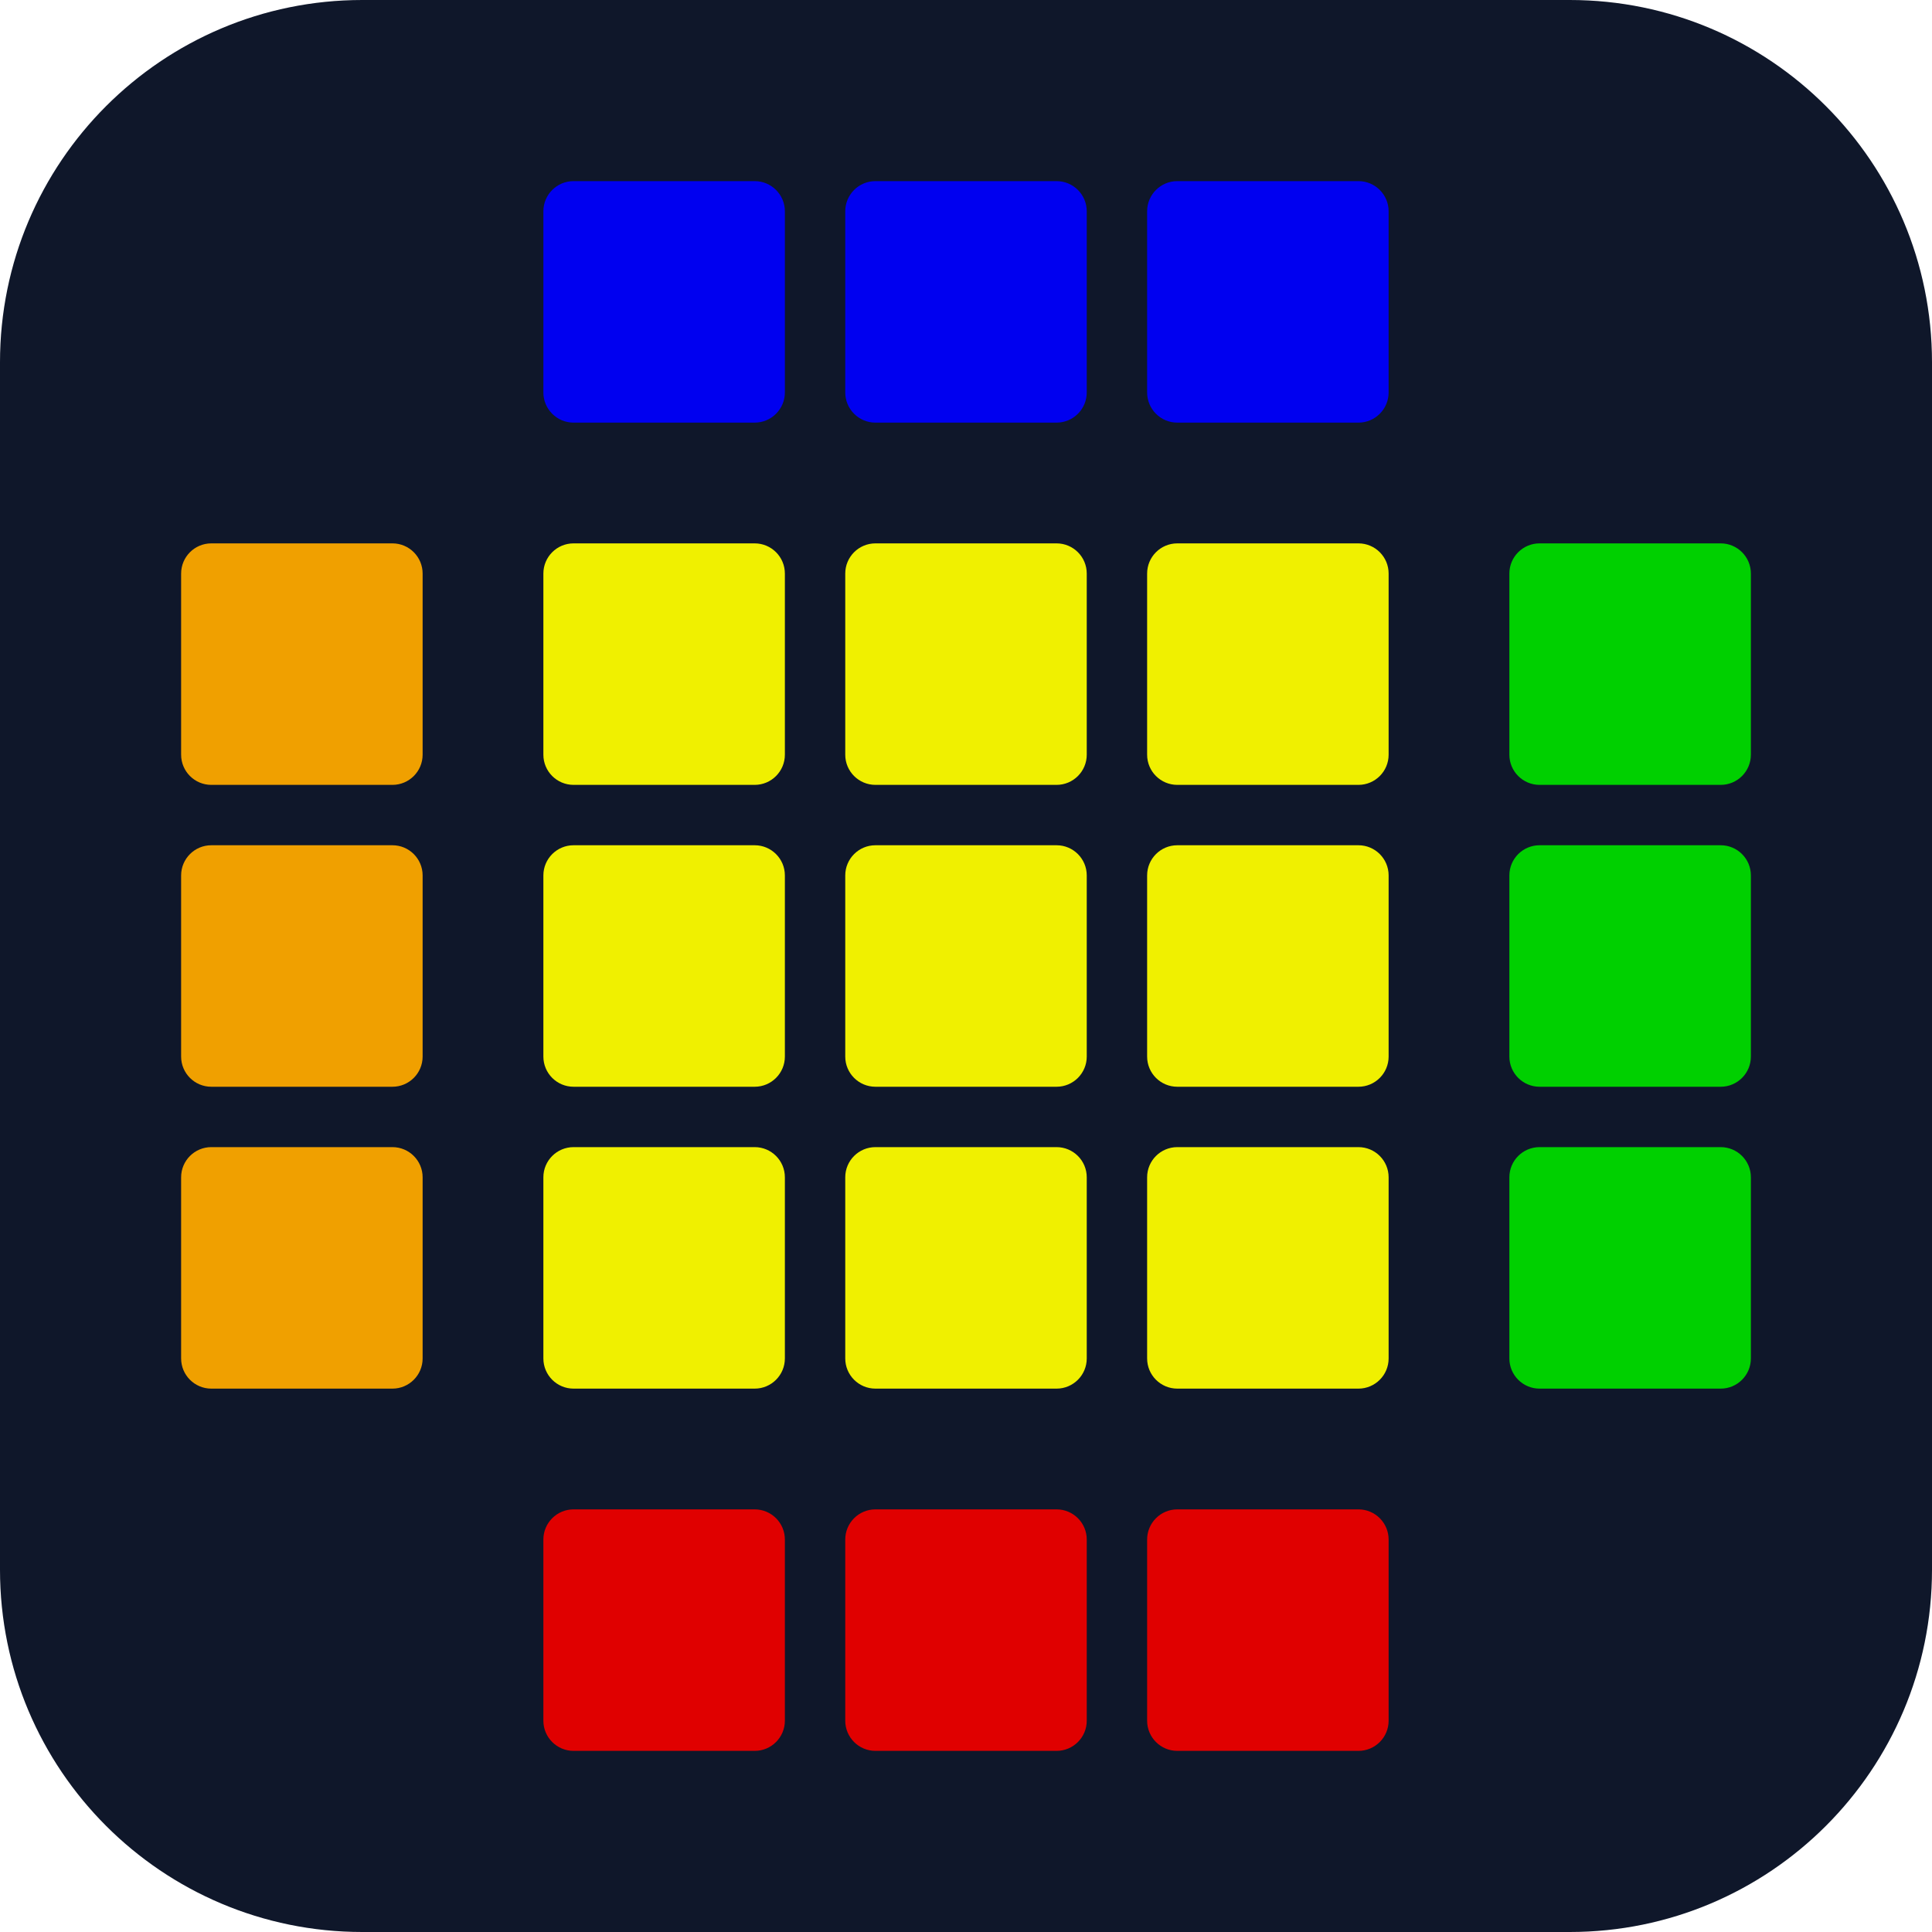
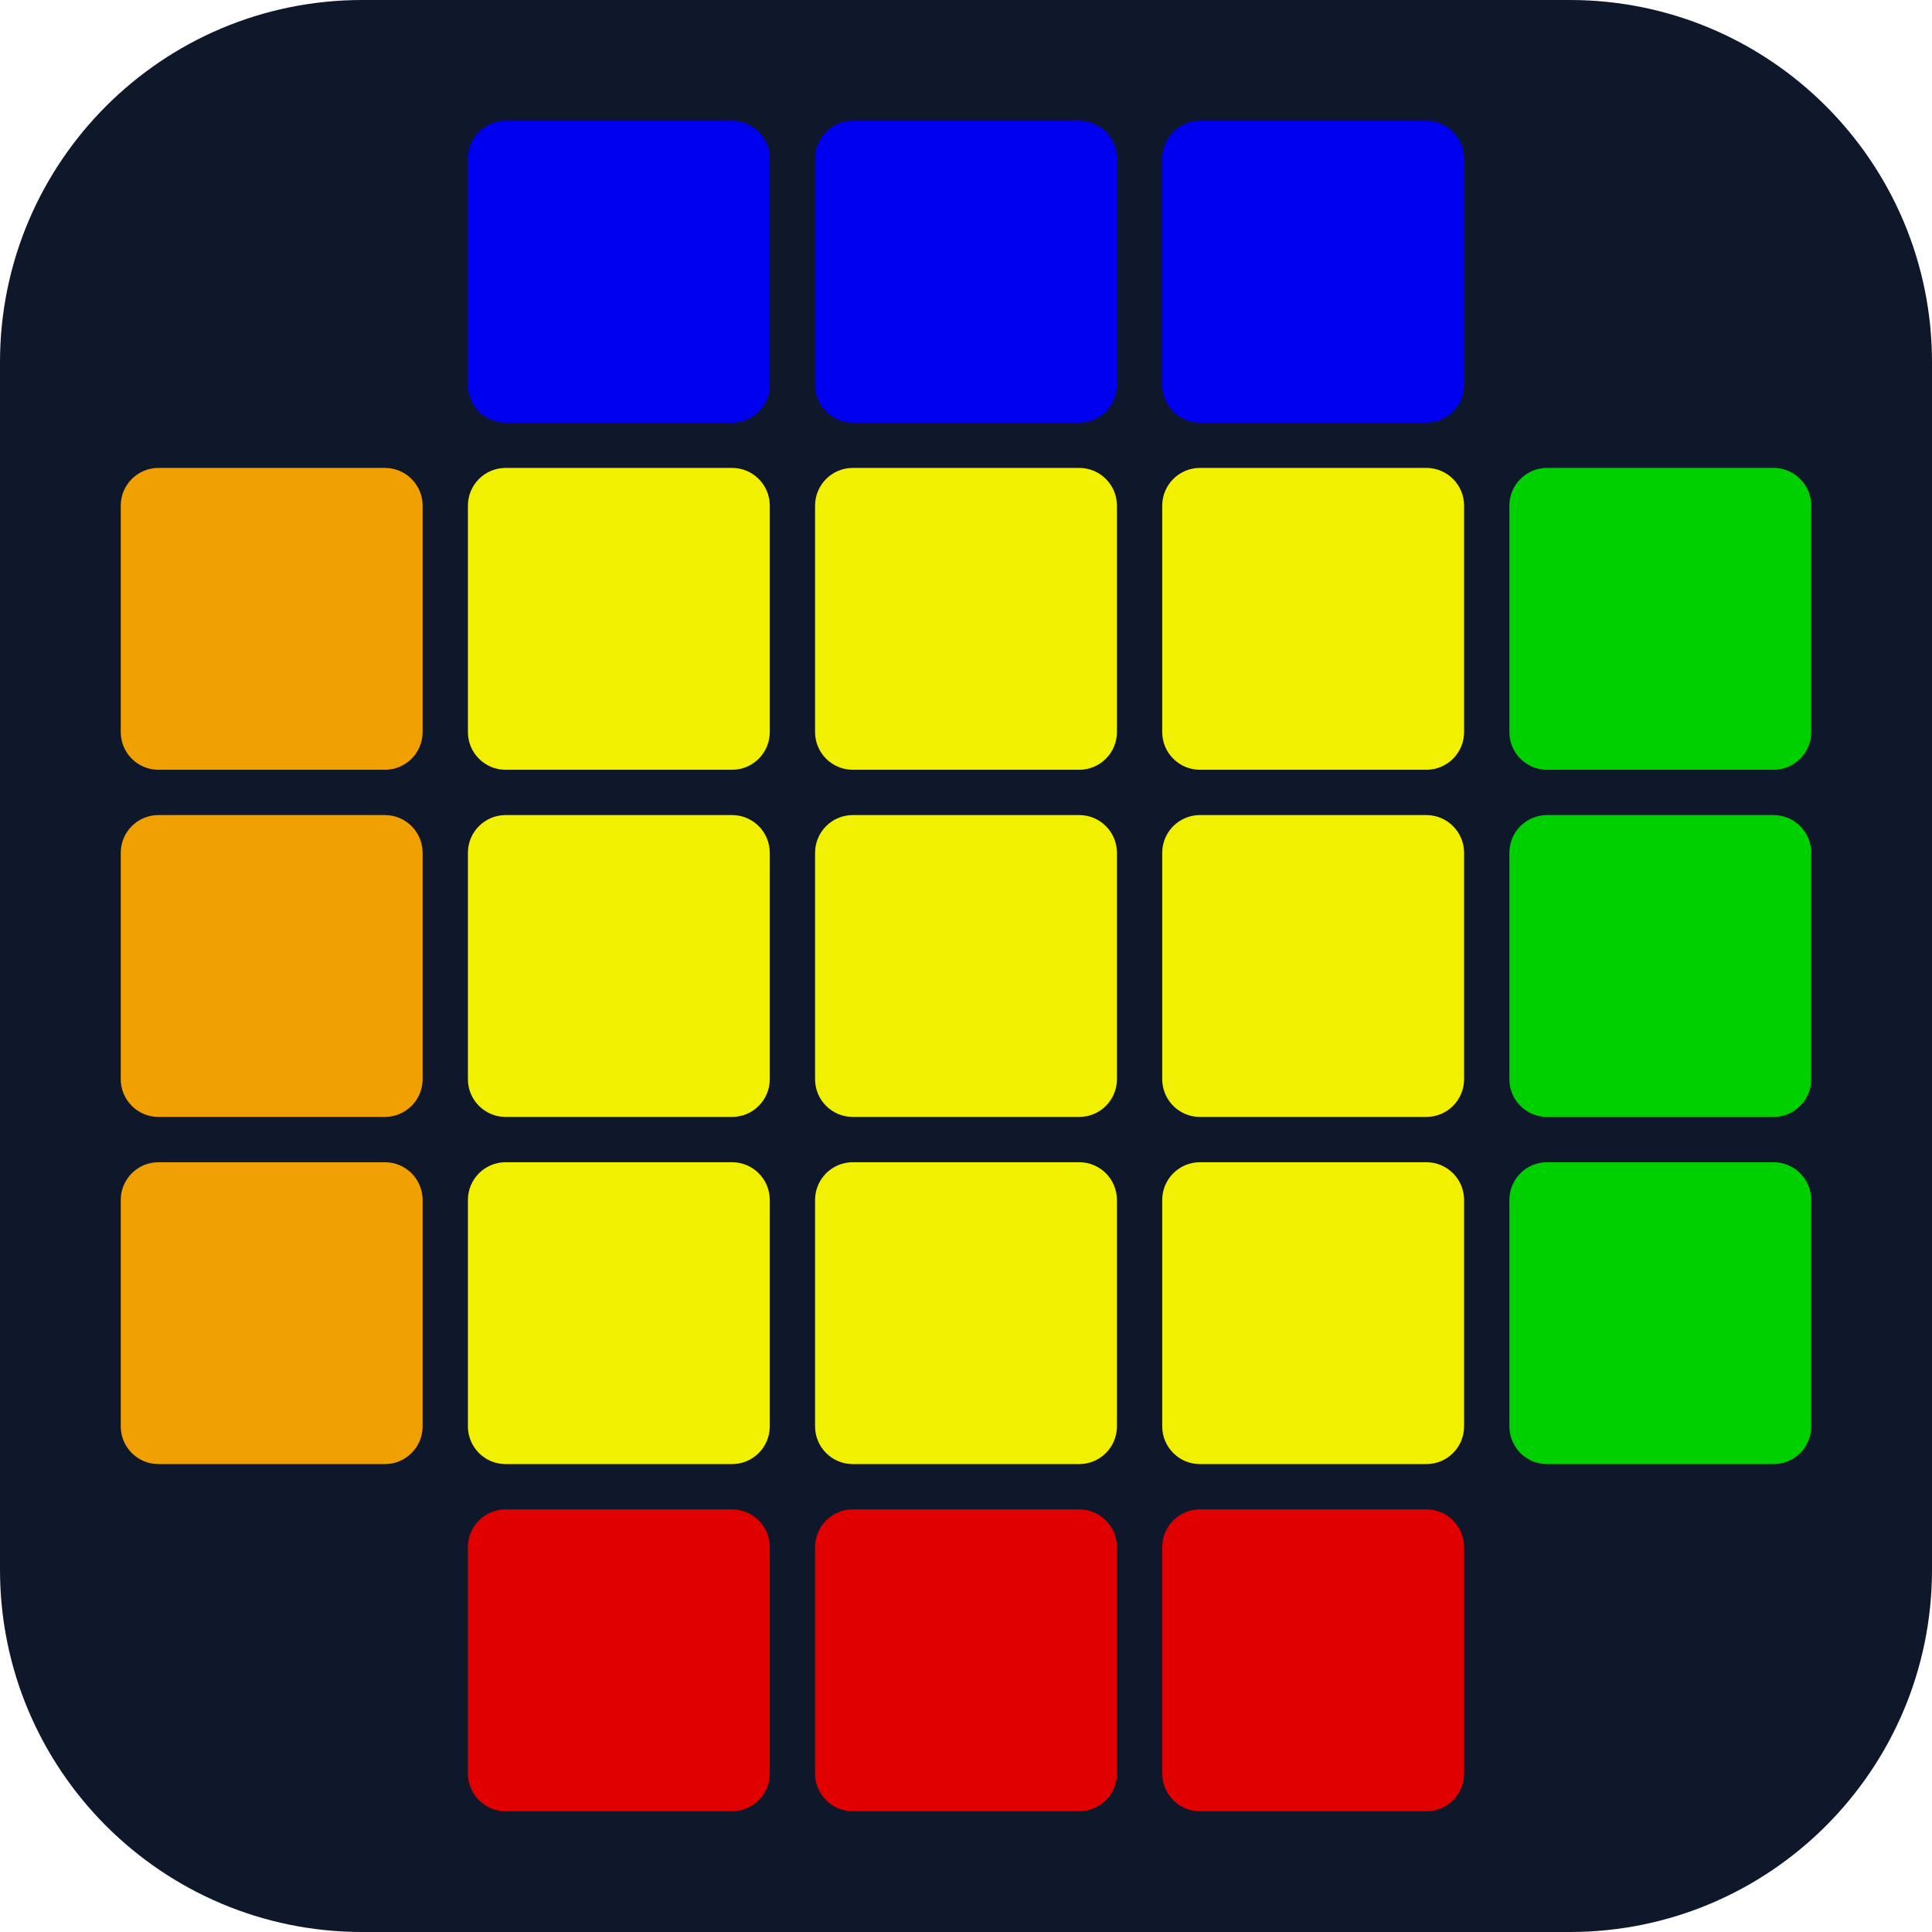
<svg xmlns="http://www.w3.org/2000/svg" viewBox="0 0 512 512">
  <rect width="512" height="512" rx="96" fill="#0f172a" />
-   <rect x="144" y="48" width="64" height="64" rx="8" fill="#0000f0" />
-   <rect x="224" y="48" width="64" height="64" rx="8" fill="#0000f0" />
-   <rect x="304" y="48" width="64" height="64" rx="8" fill="#0000f0" />
-   <rect x="400" y="144" width="64" height="64" rx="8" fill="#00d000" />
-   <rect x="400" y="224" width="64" height="64" rx="8" fill="#00d000" />
-   <rect x="400" y="304" width="64" height="64" rx="8" fill="#00d000" />
-   <rect x="144" y="400" width="64" height="64" rx="8" fill="#e00000" />
-   <rect x="224" y="400" width="64" height="64" rx="8" fill="#e00000" />
-   <rect x="304" y="400" width="64" height="64" rx="8" fill="#e00000" />
-   <rect x="48" y="144" width="64" height="64" rx="8" fill="#f0a000" />
-   <rect x="48" y="224" width="64" height="64" rx="8" fill="#f0a000" />
-   <rect x="48" y="304" width="64" height="64" rx="8" fill="#f0a000" />
-   <rect x="144" y="144" width="64" height="64" rx="8" fill="#f0f000" />
-   <rect x="224" y="144" width="64" height="64" rx="8" fill="#f0f000" />
-   <rect x="304" y="144" width="64" height="64" rx="8" fill="#f0f000" />
-   <rect x="144" y="224" width="64" height="64" rx="8" fill="#f0f000" />
-   <rect x="224" y="224" width="64" height="64" rx="8" fill="#f0f000" />
-   <rect x="304" y="224" width="64" height="64" rx="8" fill="#f0f000" />
-   <rect x="144" y="304" width="64" height="64" rx="8" fill="#f0f000" />
-   <rect x="224" y="304" width="64" height="64" rx="8" fill="#f0f000" />
-   <rect x="304" y="304" width="64" height="64" rx="8" fill="#f0f000" />
+   <g>
+     <rect x="124" y="32" width="80" height="80" rx="10" fill="#0000f0" />
+     <rect x="216" y="32" width="80" height="80" rx="10" fill="#0000f0" />
+     <rect x="308" y="32" width="80" height="80" rx="10" fill="#0000f0" />
+     <rect x="32" y="124" width="80" height="80" rx="10" fill="#f0a000" />
+     <rect x="124" y="124" width="80" height="80" rx="10" fill="#f0f000" />
+     <rect x="216" y="124" width="80" height="80" rx="10" fill="#f0f000" />
+     <rect x="308" y="124" width="80" height="80" rx="10" fill="#f0f000" />
+     <rect x="400" y="124" width="80" height="80" rx="10" fill="#00d000" />
+     <rect x="32" y="216" width="80" height="80" rx="10" fill="#f0a000" />
+     <rect x="124" y="216" width="80" height="80" rx="10" fill="#f0f000" />
+     <rect x="216" y="216" width="80" height="80" rx="10" fill="#f0f000" />
+     <rect x="308" y="216" width="80" height="80" rx="10" fill="#f0f000" />
+     <rect x="400" y="216" width="80" height="80" rx="10" fill="#00d000" />
+     <rect x="32" y="308" width="80" height="80" rx="10" fill="#f0a000" />
+     <rect x="124" y="308" width="80" height="80" rx="10" fill="#f0f000" />
+     <rect x="216" y="308" width="80" height="80" rx="10" fill="#f0f000" />
+     <rect x="308" y="308" width="80" height="80" rx="10" fill="#f0f000" />
+     <rect x="400" y="308" width="80" height="80" rx="10" fill="#00d000" />
+     <rect x="124" y="400" width="80" height="80" rx="10" fill="#e00000" />
+     <rect x="216" y="400" width="80" height="80" rx="10" fill="#e00000" />
+     <rect x="308" y="400" width="80" height="80" rx="10" fill="#e00000" />
+   </g>
</svg>
